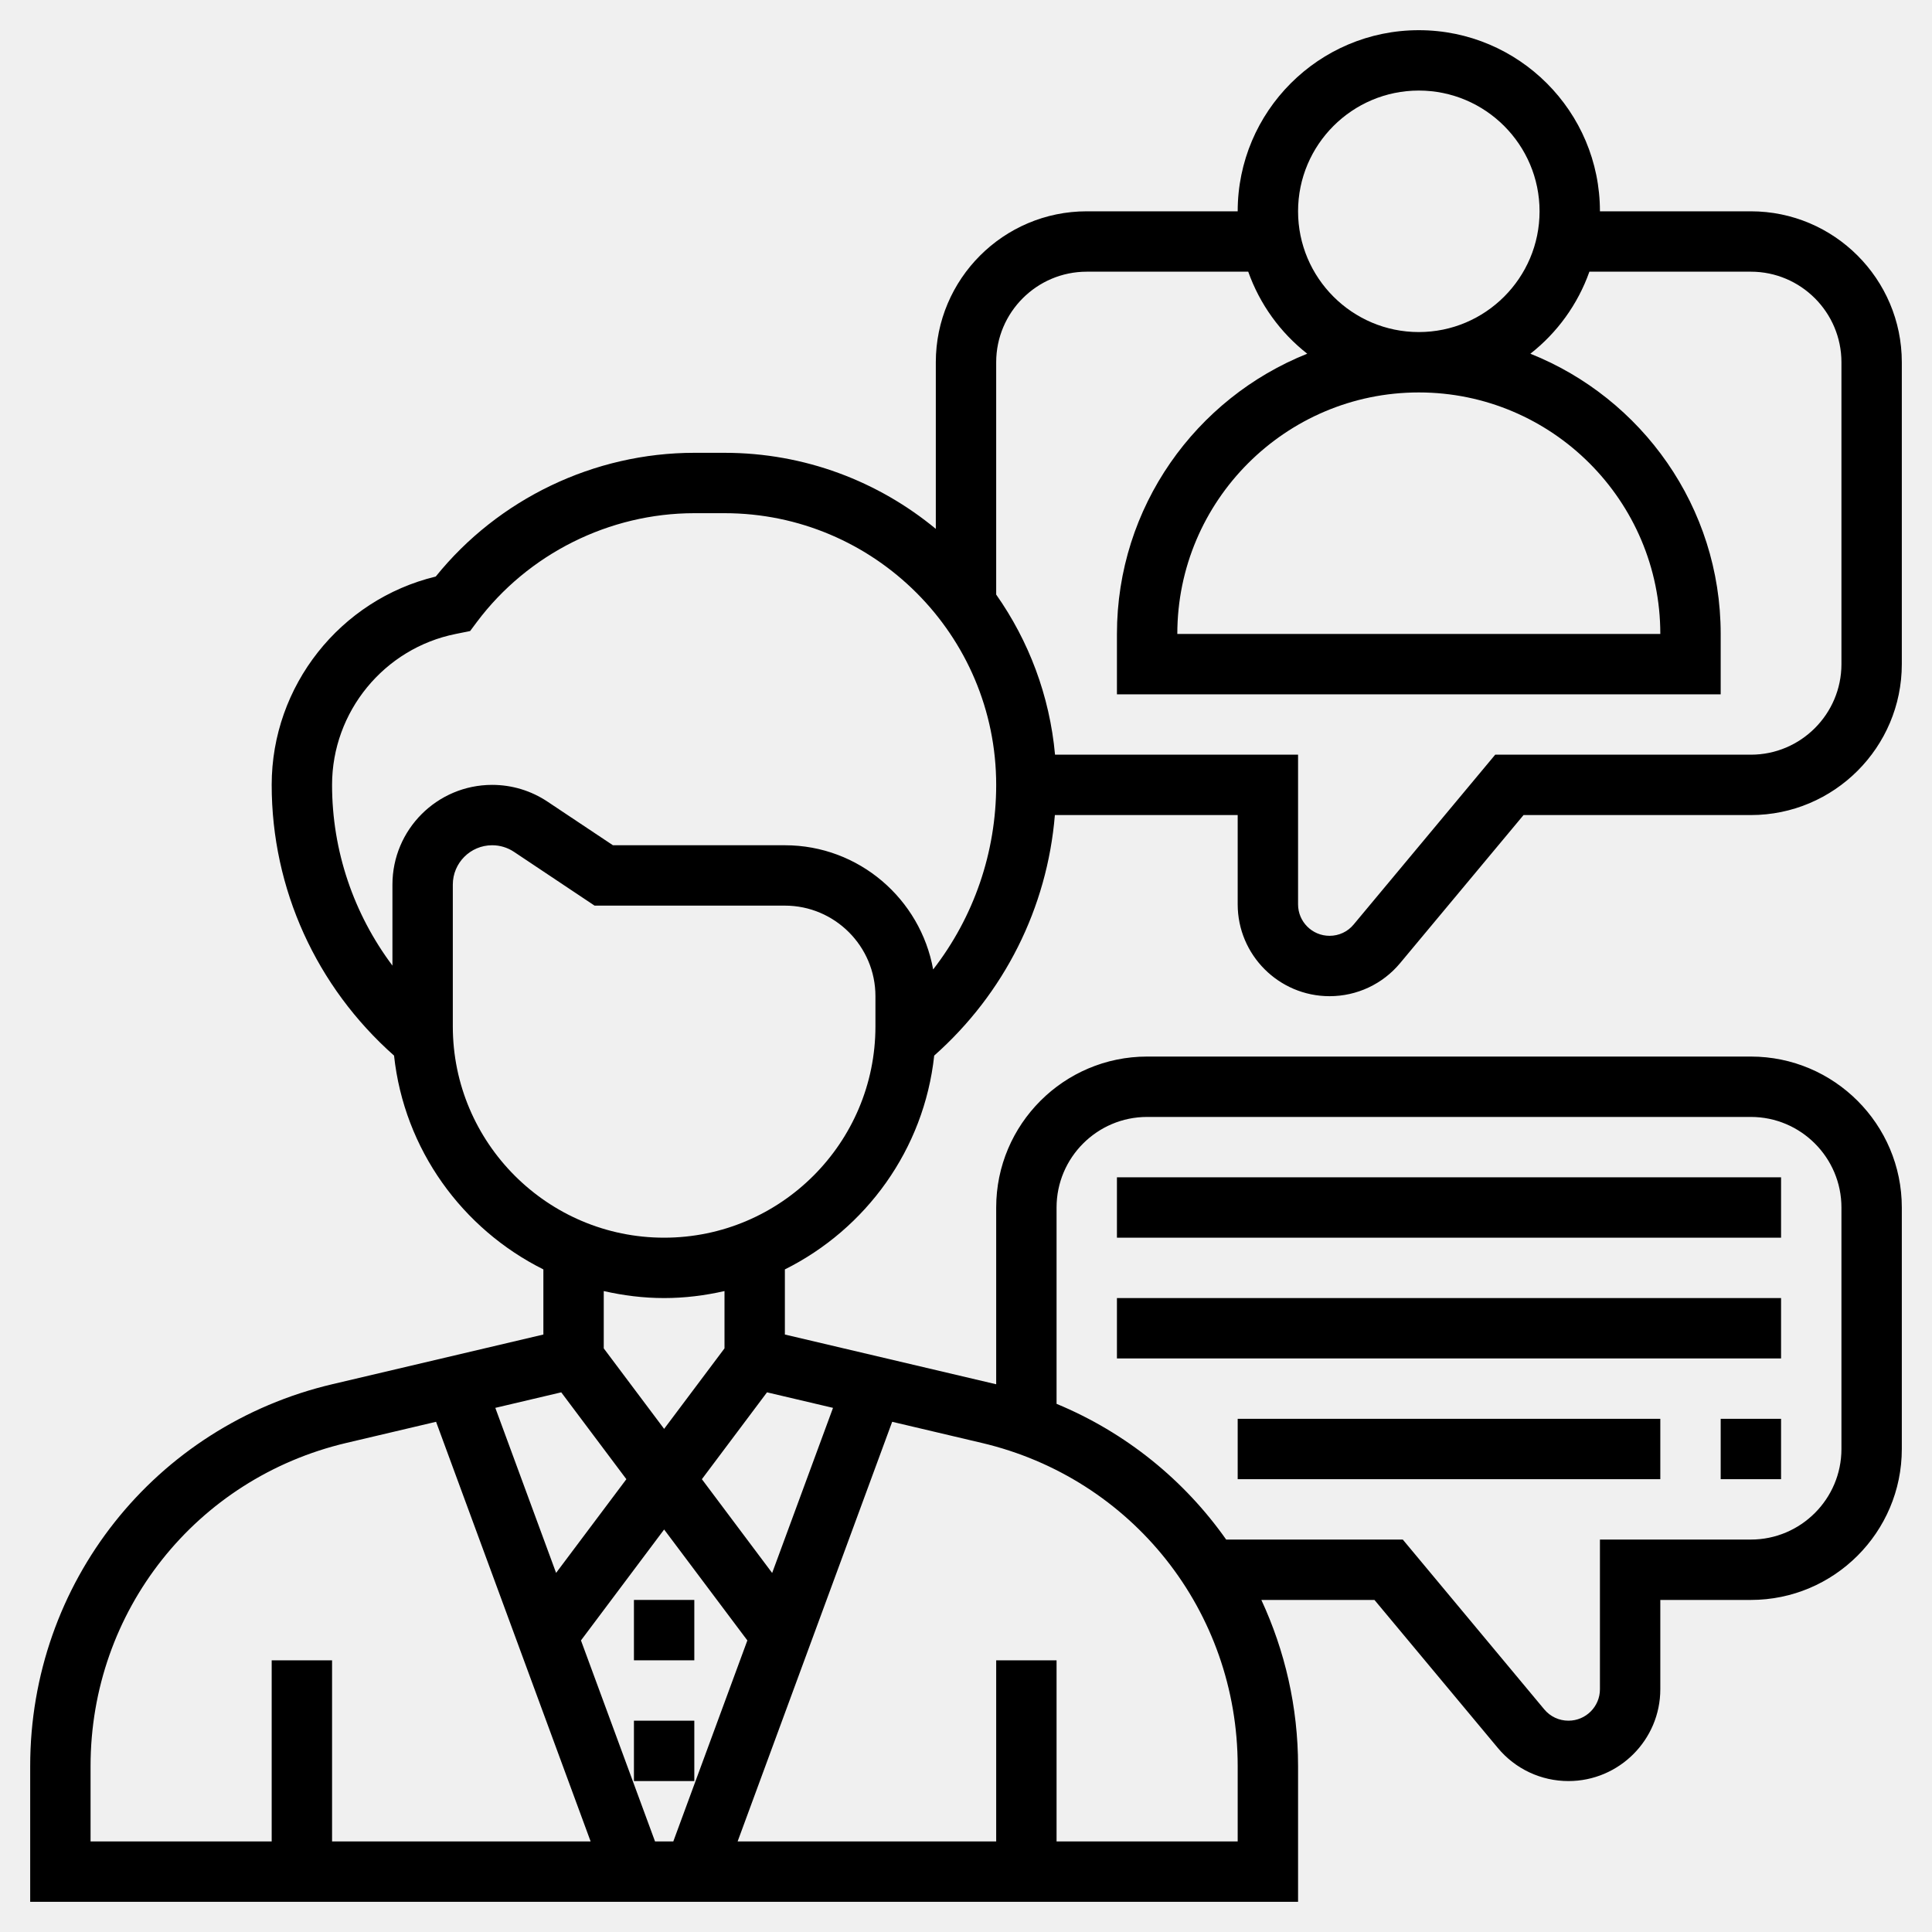
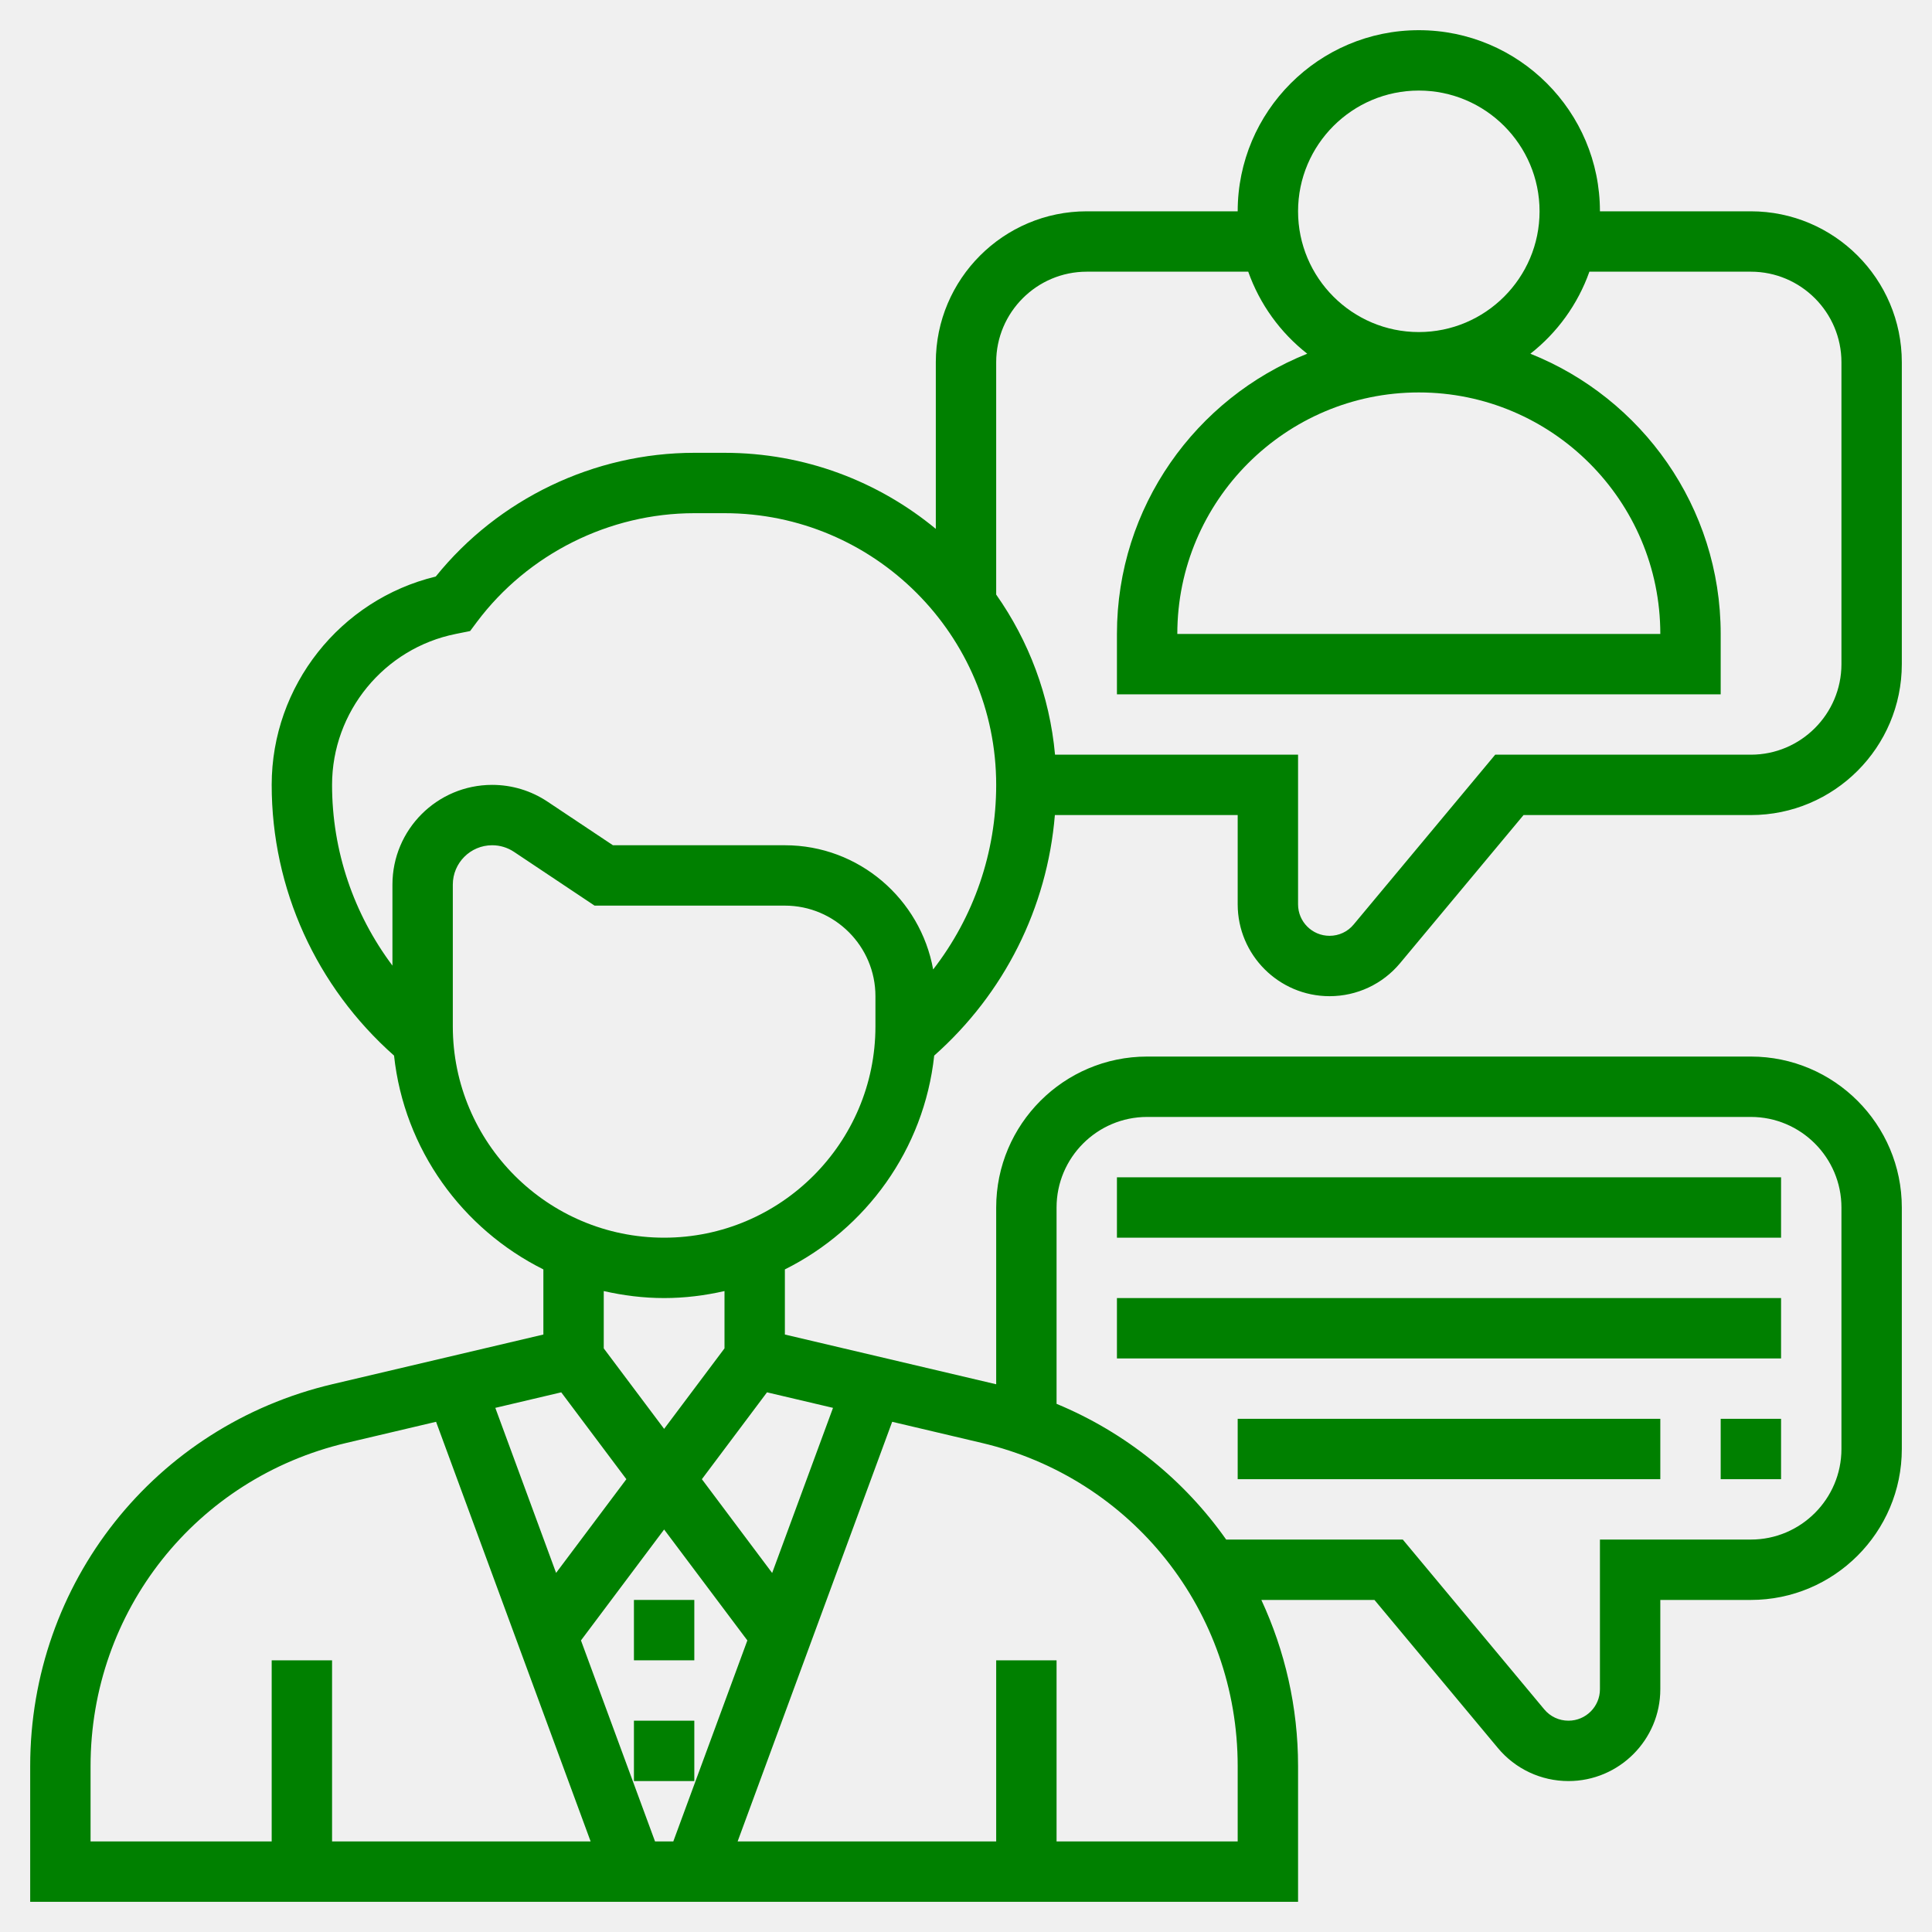
<svg xmlns="http://www.w3.org/2000/svg" width="24" height="24" viewBox="0 0 24 24" fill="none">
  <g clip-path="url(#clip0_535_11563)">
-     <path d="M7.875 19.875H8.625V20.625H7.875V19.875Z" fill="black" />
-     <path d="M7.875 21.375H8.625V22.125H7.875V21.375Z" fill="black" />
-     <path d="M16.516 12.375C16.856 12.375 17.176 12.225 17.393 11.964L18.926 10.125H21.75C22.784 10.125 23.625 9.284 23.625 8.25V4.5C23.625 3.466 22.784 2.625 21.75 2.625H19.875C19.875 1.384 18.866 0.375 17.625 0.375C16.384 0.375 15.375 1.384 15.375 2.625H13.5C12.466 2.625 11.625 3.466 11.625 4.5V6.57C10.911 5.98 9.996 5.625 9 5.625H8.625C7.381 5.625 6.191 6.197 5.413 7.162C4.226 7.449 3.375 8.52 3.375 9.75C3.375 11.044 3.93 12.258 4.895 13.113C5.021 14.28 5.744 15.267 6.75 15.769V16.578L4.133 17.194C1.92 17.714 0.375 19.666 0.375 21.939V23.625H16.125V21.939C16.125 21.204 15.961 20.505 15.669 19.875H17.074L18.607 21.714C18.824 21.975 19.144 22.125 19.484 22.125C20.113 22.125 20.625 21.613 20.625 20.984V19.875H21.75C22.784 19.875 23.625 19.034 23.625 18V15C23.625 13.966 22.784 13.125 21.75 13.125H14.25C13.216 13.125 12.375 13.966 12.375 15V17.196C12.372 17.195 12.369 17.194 12.367 17.194L9.75 16.578V15.769C10.757 15.267 11.479 14.279 11.605 13.113C12.476 12.341 13.009 11.277 13.104 10.125H15.375V11.234C15.375 11.863 15.887 12.375 16.516 12.375V12.375ZM17.625 1.125C18.452 1.125 19.125 1.798 19.125 2.625C19.125 3.452 18.452 4.125 17.625 4.125C16.798 4.125 16.125 3.452 16.125 2.625C16.125 1.798 16.798 1.125 17.625 1.125ZM6.972 17.296L7.781 18.375L6.908 19.539L6.153 17.489L6.972 17.296ZM8.25 19L9.284 20.378L8.364 22.875H8.137L7.217 20.378L8.25 19ZM1.125 21.939C1.125 20.015 2.433 18.364 4.305 17.924L5.417 17.662L7.337 22.875H4.125V20.625H3.375V22.875H1.125V21.939ZM13.125 15C13.125 14.38 13.63 13.875 14.25 13.875H21.75C22.37 13.875 22.875 14.38 22.875 15V18C22.875 18.62 22.37 19.125 21.75 19.125H19.875V20.984C19.875 21.2 19.7 21.375 19.484 21.375C19.367 21.375 19.258 21.324 19.183 21.234L17.426 19.125H15.232C14.712 18.387 13.988 17.797 13.125 17.439V15ZM15.375 21.939V22.875H13.125V20.625H12.375V22.875H9.163L11.083 17.662L12.194 17.924C14.067 18.364 15.375 20.016 15.375 21.939ZM10.348 17.489L9.592 19.54L8.719 18.375L9.528 17.296L10.348 17.489ZM9 16.75L8.25 17.75L7.5 16.75V16.038C7.742 16.093 7.992 16.125 8.25 16.125C8.508 16.125 8.758 16.093 9 16.038V16.75ZM10.875 12.75C10.875 14.197 9.697 15.375 8.25 15.375C6.803 15.375 5.625 14.197 5.625 12.75V10.989C5.625 10.719 5.844 10.5 6.114 10.5C6.21 10.5 6.304 10.528 6.385 10.582L7.386 11.25H9.75C10.37 11.25 10.875 11.755 10.875 12.375V12.75ZM11.592 12.043C11.434 11.168 10.67 10.5 9.75 10.5H7.614L6.801 9.958C6.597 9.822 6.359 9.75 6.114 9.75C5.43 9.75 4.875 10.305 4.875 10.989V11.995C4.394 11.353 4.125 10.571 4.125 9.75C4.125 8.842 4.771 8.053 5.662 7.875L5.84 7.839L5.925 7.725C6.559 6.88 7.569 6.375 8.625 6.375H9C10.861 6.375 12.375 7.889 12.375 9.75C12.375 10.591 12.096 11.393 11.592 12.043ZM13.106 9.375C13.039 8.639 12.778 7.959 12.375 7.386V4.5C12.375 3.88 12.88 3.375 13.5 3.375H15.506C15.65 3.781 15.906 4.133 16.239 4.394C14.856 4.946 13.875 6.297 13.875 7.875V8.625H21.375V7.875C21.375 6.297 20.394 4.946 19.011 4.394C19.344 4.133 19.6 3.781 19.744 3.375H21.75C22.37 3.375 22.875 3.88 22.875 4.5V8.25C22.875 8.87 22.37 9.375 21.75 9.375H18.574L16.816 11.484C16.742 11.574 16.633 11.625 16.516 11.625C16.3 11.625 16.125 11.45 16.125 11.234V9.375H13.106ZM17.625 4.875C19.279 4.875 20.625 6.221 20.625 7.875H14.625C14.625 6.221 15.971 4.875 17.625 4.875Z" fill="black" />
-     <path d="M13.875 14.625H22.125V15.375H13.875V14.625Z" fill="black" />
-     <path d="M13.875 16.125H22.125V16.875H13.875V16.125Z" fill="black" />
-     <path d="M15.375 17.625H20.625V18.375H15.375V17.625Z" fill="black" />
-     <path d="M21.375 17.625H22.125V18.375H21.375V17.625Z" fill="black" />
+     <path d="M7.875 19.875H8.625V20.625H7.875V19.875Z" fill="green" />
+     <path d="M7.875 21.375H8.625V22.125H7.875V21.375Z" fill="green" />
+     <path d="M16.516 12.375C16.856 12.375 17.176 12.225 17.393 11.964L18.926 10.125H21.75C22.784 10.125 23.625 9.284 23.625 8.25V4.5C23.625 3.466 22.784 2.625 21.75 2.625H19.875C19.875 1.384 18.866 0.375 17.625 0.375C16.384 0.375 15.375 1.384 15.375 2.625H13.5C12.466 2.625 11.625 3.466 11.625 4.5V6.57C10.911 5.98 9.996 5.625 9 5.625H8.625C7.381 5.625 6.191 6.197 5.413 7.162C4.226 7.449 3.375 8.52 3.375 9.75C3.375 11.044 3.93 12.258 4.895 13.113C5.021 14.28 5.744 15.267 6.75 15.769V16.578L4.133 17.194C1.92 17.714 0.375 19.666 0.375 21.939V23.625H16.125V21.939C16.125 21.204 15.961 20.505 15.669 19.875H17.074L18.607 21.714C18.824 21.975 19.144 22.125 19.484 22.125C20.113 22.125 20.625 21.613 20.625 20.984V19.875H21.75C22.784 19.875 23.625 19.034 23.625 18V15C23.625 13.966 22.784 13.125 21.75 13.125H14.25C13.216 13.125 12.375 13.966 12.375 15V17.196C12.372 17.195 12.369 17.194 12.367 17.194L9.75 16.578V15.769C10.757 15.267 11.479 14.279 11.605 13.113C12.476 12.341 13.009 11.277 13.104 10.125H15.375V11.234C15.375 11.863 15.887 12.375 16.516 12.375V12.375ZM17.625 1.125C18.452 1.125 19.125 1.798 19.125 2.625C19.125 3.452 18.452 4.125 17.625 4.125C16.798 4.125 16.125 3.452 16.125 2.625C16.125 1.798 16.798 1.125 17.625 1.125ZM6.972 17.296L7.781 18.375L6.908 19.539L6.153 17.489L6.972 17.296ZM8.25 19L9.284 20.378L8.364 22.875H8.137L7.217 20.378L8.25 19ZM1.125 21.939C1.125 20.015 2.433 18.364 4.305 17.924L5.417 17.662L7.337 22.875H4.125V20.625H3.375V22.875H1.125V21.939ZM13.125 15C13.125 14.38 13.63 13.875 14.25 13.875H21.75C22.37 13.875 22.875 14.38 22.875 15V18C22.875 18.62 22.37 19.125 21.75 19.125H19.875V20.984C19.875 21.2 19.7 21.375 19.484 21.375C19.367 21.375 19.258 21.324 19.183 21.234L17.426 19.125H15.232C14.712 18.387 13.988 17.797 13.125 17.439V15ZM15.375 21.939V22.875H13.125V20.625H12.375V22.875H9.163L11.083 17.662L12.194 17.924C14.067 18.364 15.375 20.016 15.375 21.939ZM10.348 17.489L9.592 19.54L8.719 18.375L9.528 17.296L10.348 17.489ZM9 16.75L8.25 17.75L7.5 16.75V16.038C7.742 16.093 7.992 16.125 8.25 16.125C8.508 16.125 8.758 16.093 9 16.038V16.75ZM10.875 12.75C10.875 14.197 9.697 15.375 8.25 15.375C6.803 15.375 5.625 14.197 5.625 12.75V10.989C5.625 10.719 5.844 10.5 6.114 10.5C6.21 10.5 6.304 10.528 6.385 10.582L7.386 11.25H9.75C10.37 11.25 10.875 11.755 10.875 12.375V12.75ZM11.592 12.043C11.434 11.168 10.67 10.5 9.75 10.5H7.614L6.801 9.958C6.597 9.822 6.359 9.75 6.114 9.75C5.43 9.75 4.875 10.305 4.875 10.989V11.995C4.394 11.353 4.125 10.571 4.125 9.75C4.125 8.842 4.771 8.053 5.662 7.875L5.84 7.839L5.925 7.725C6.559 6.88 7.569 6.375 8.625 6.375H9C10.861 6.375 12.375 7.889 12.375 9.75C12.375 10.591 12.096 11.393 11.592 12.043ZM13.106 9.375C13.039 8.639 12.778 7.959 12.375 7.386V4.5C12.375 3.88 12.88 3.375 13.5 3.375H15.506C15.65 3.781 15.906 4.133 16.239 4.394C14.856 4.946 13.875 6.297 13.875 7.875V8.625H21.375V7.875C21.375 6.297 20.394 4.946 19.011 4.394C19.344 4.133 19.6 3.781 19.744 3.375H21.75C22.37 3.375 22.875 3.88 22.875 4.5V8.25C22.875 8.87 22.37 9.375 21.75 9.375H18.574L16.816 11.484C16.742 11.574 16.633 11.625 16.516 11.625C16.3 11.625 16.125 11.45 16.125 11.234V9.375H13.106ZM17.625 4.875C19.279 4.875 20.625 6.221 20.625 7.875H14.625C14.625 6.221 15.971 4.875 17.625 4.875Z" fill="green" />
+     <path d="M13.875 14.625H22.125V15.375H13.875V14.625Z" fill="green" />
+     <path d="M13.875 16.125H22.125V16.875H13.875V16.125Z" fill="green" />
+     <path d="M15.375 17.625H20.625V18.375H15.375V17.625Z" fill="green" />
+     <path d="M21.375 17.625H22.125V18.375H21.375V17.625Z" fill="green" />
  </g>
  <defs>
    <clipPath id="clip0_535_11563">
      <rect width="24" height="24" fill="white" />
    </clipPath>
  </defs>
</svg>
